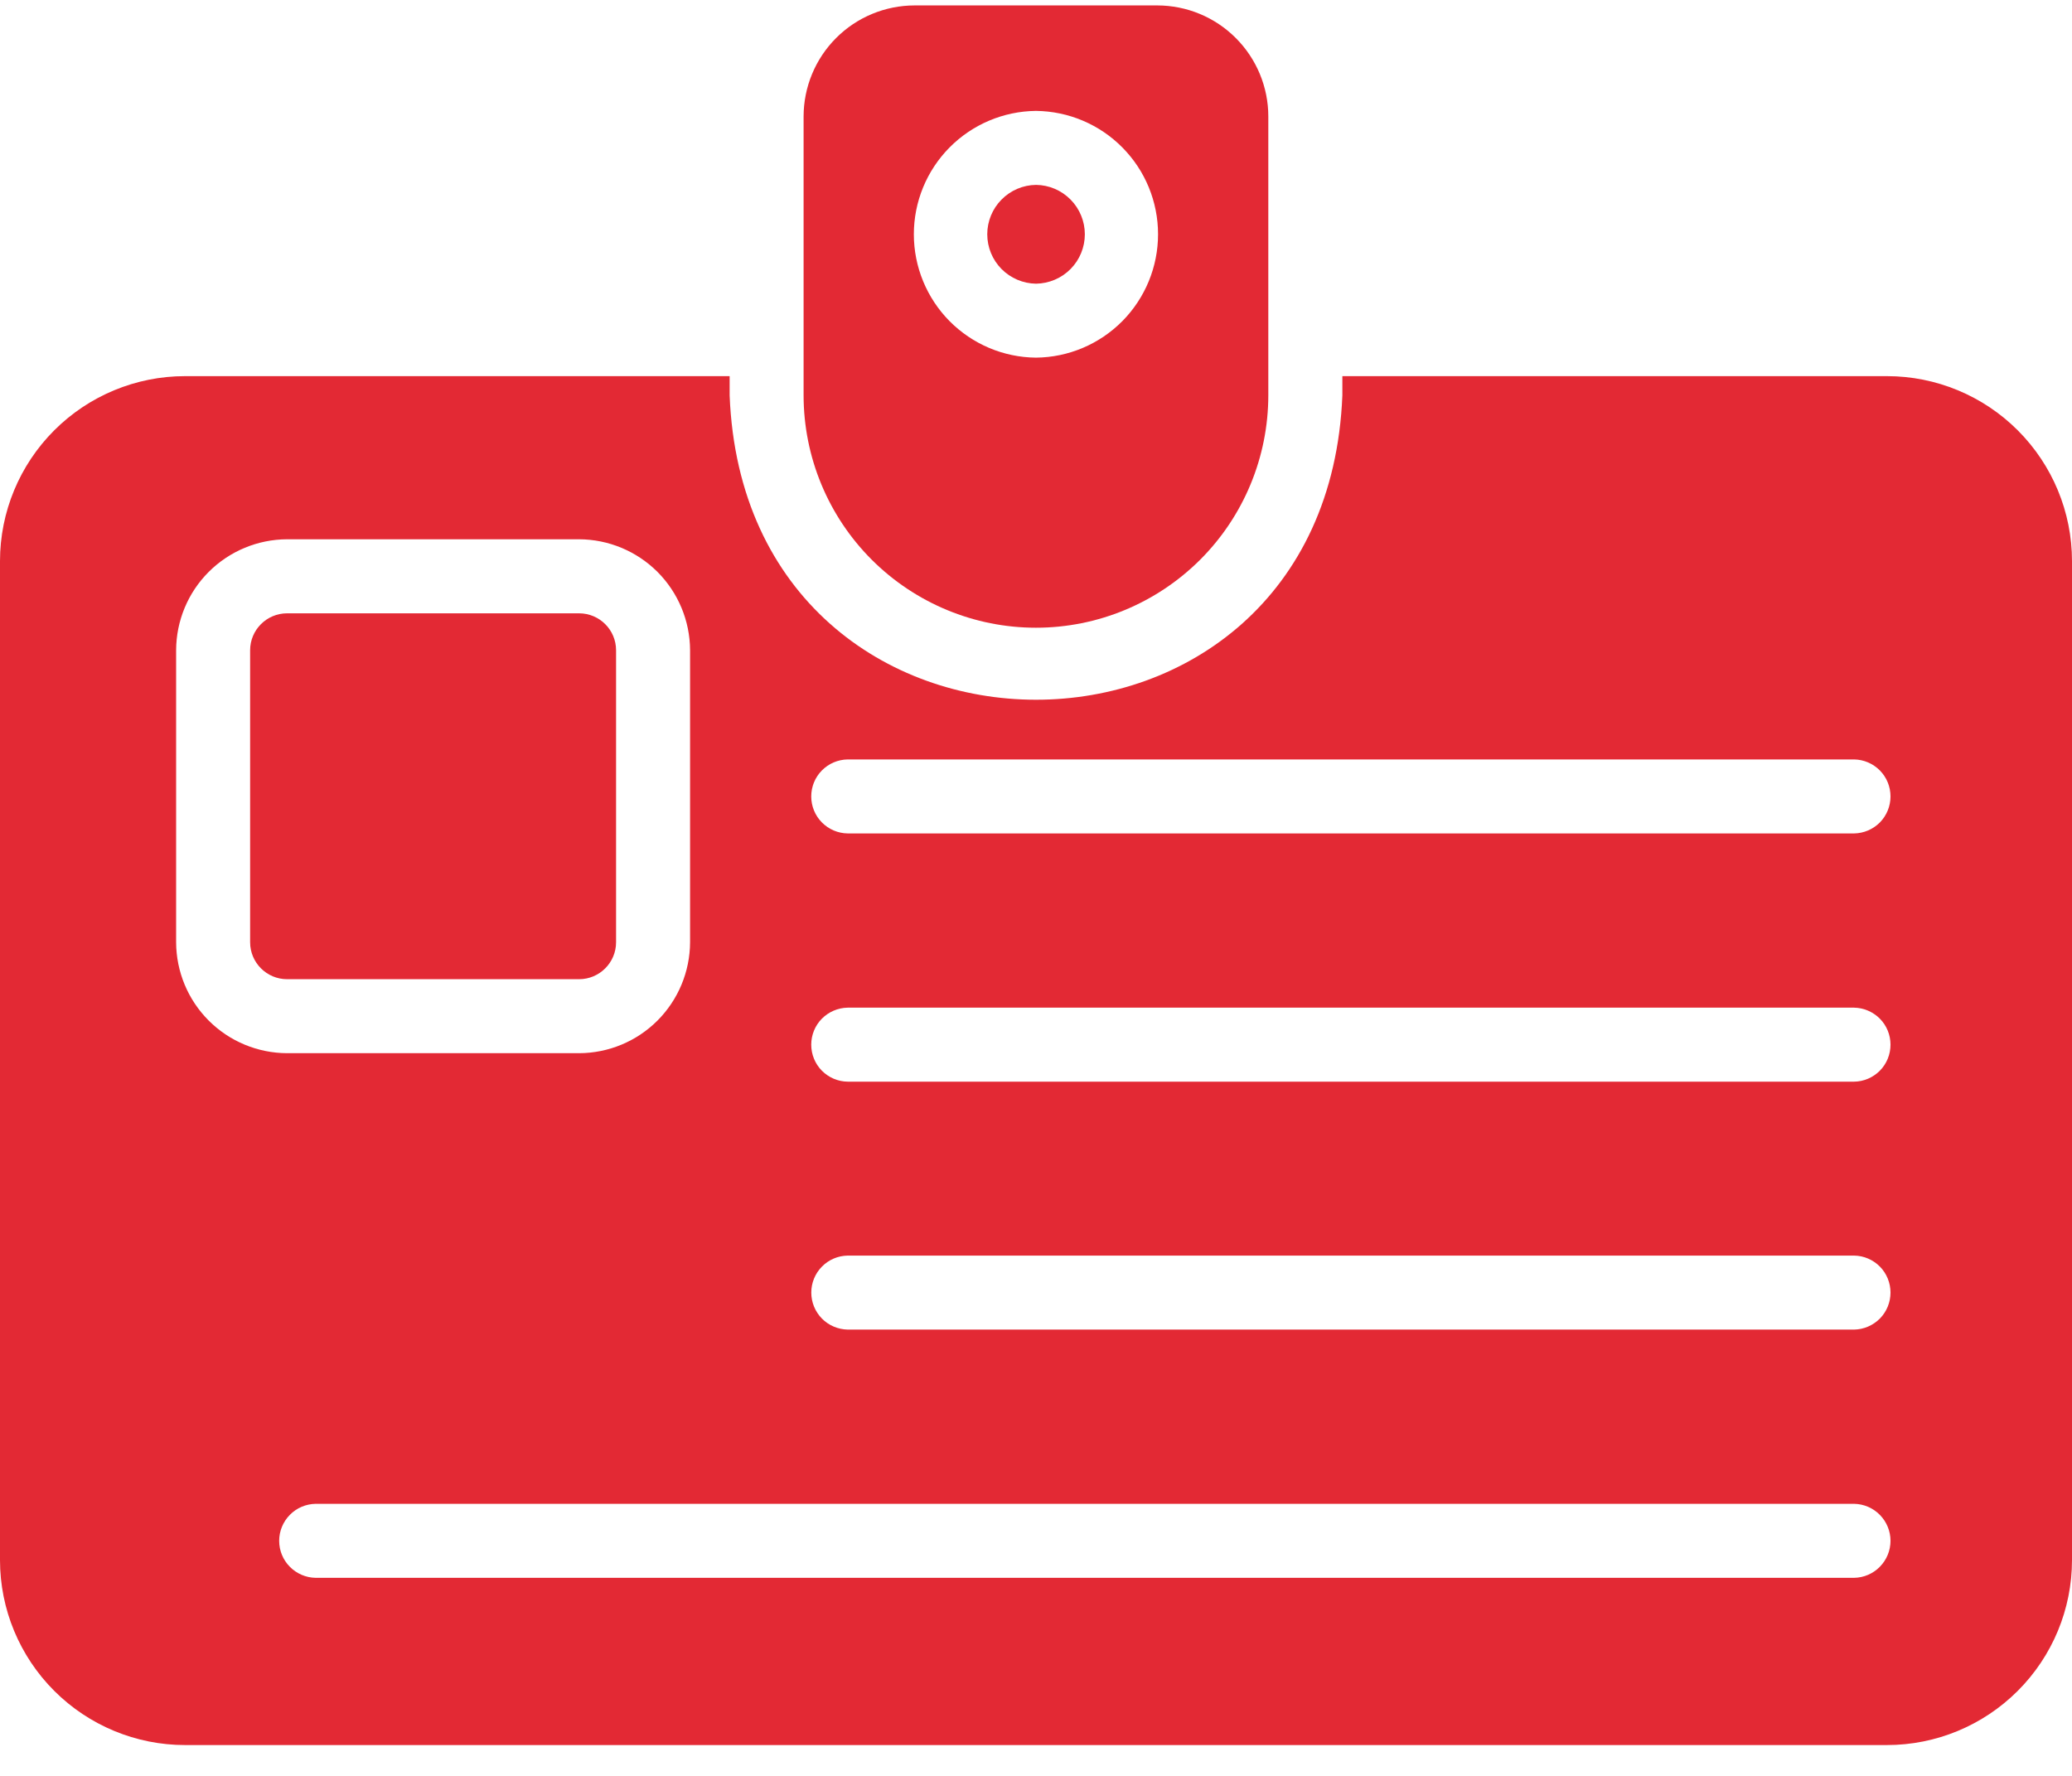
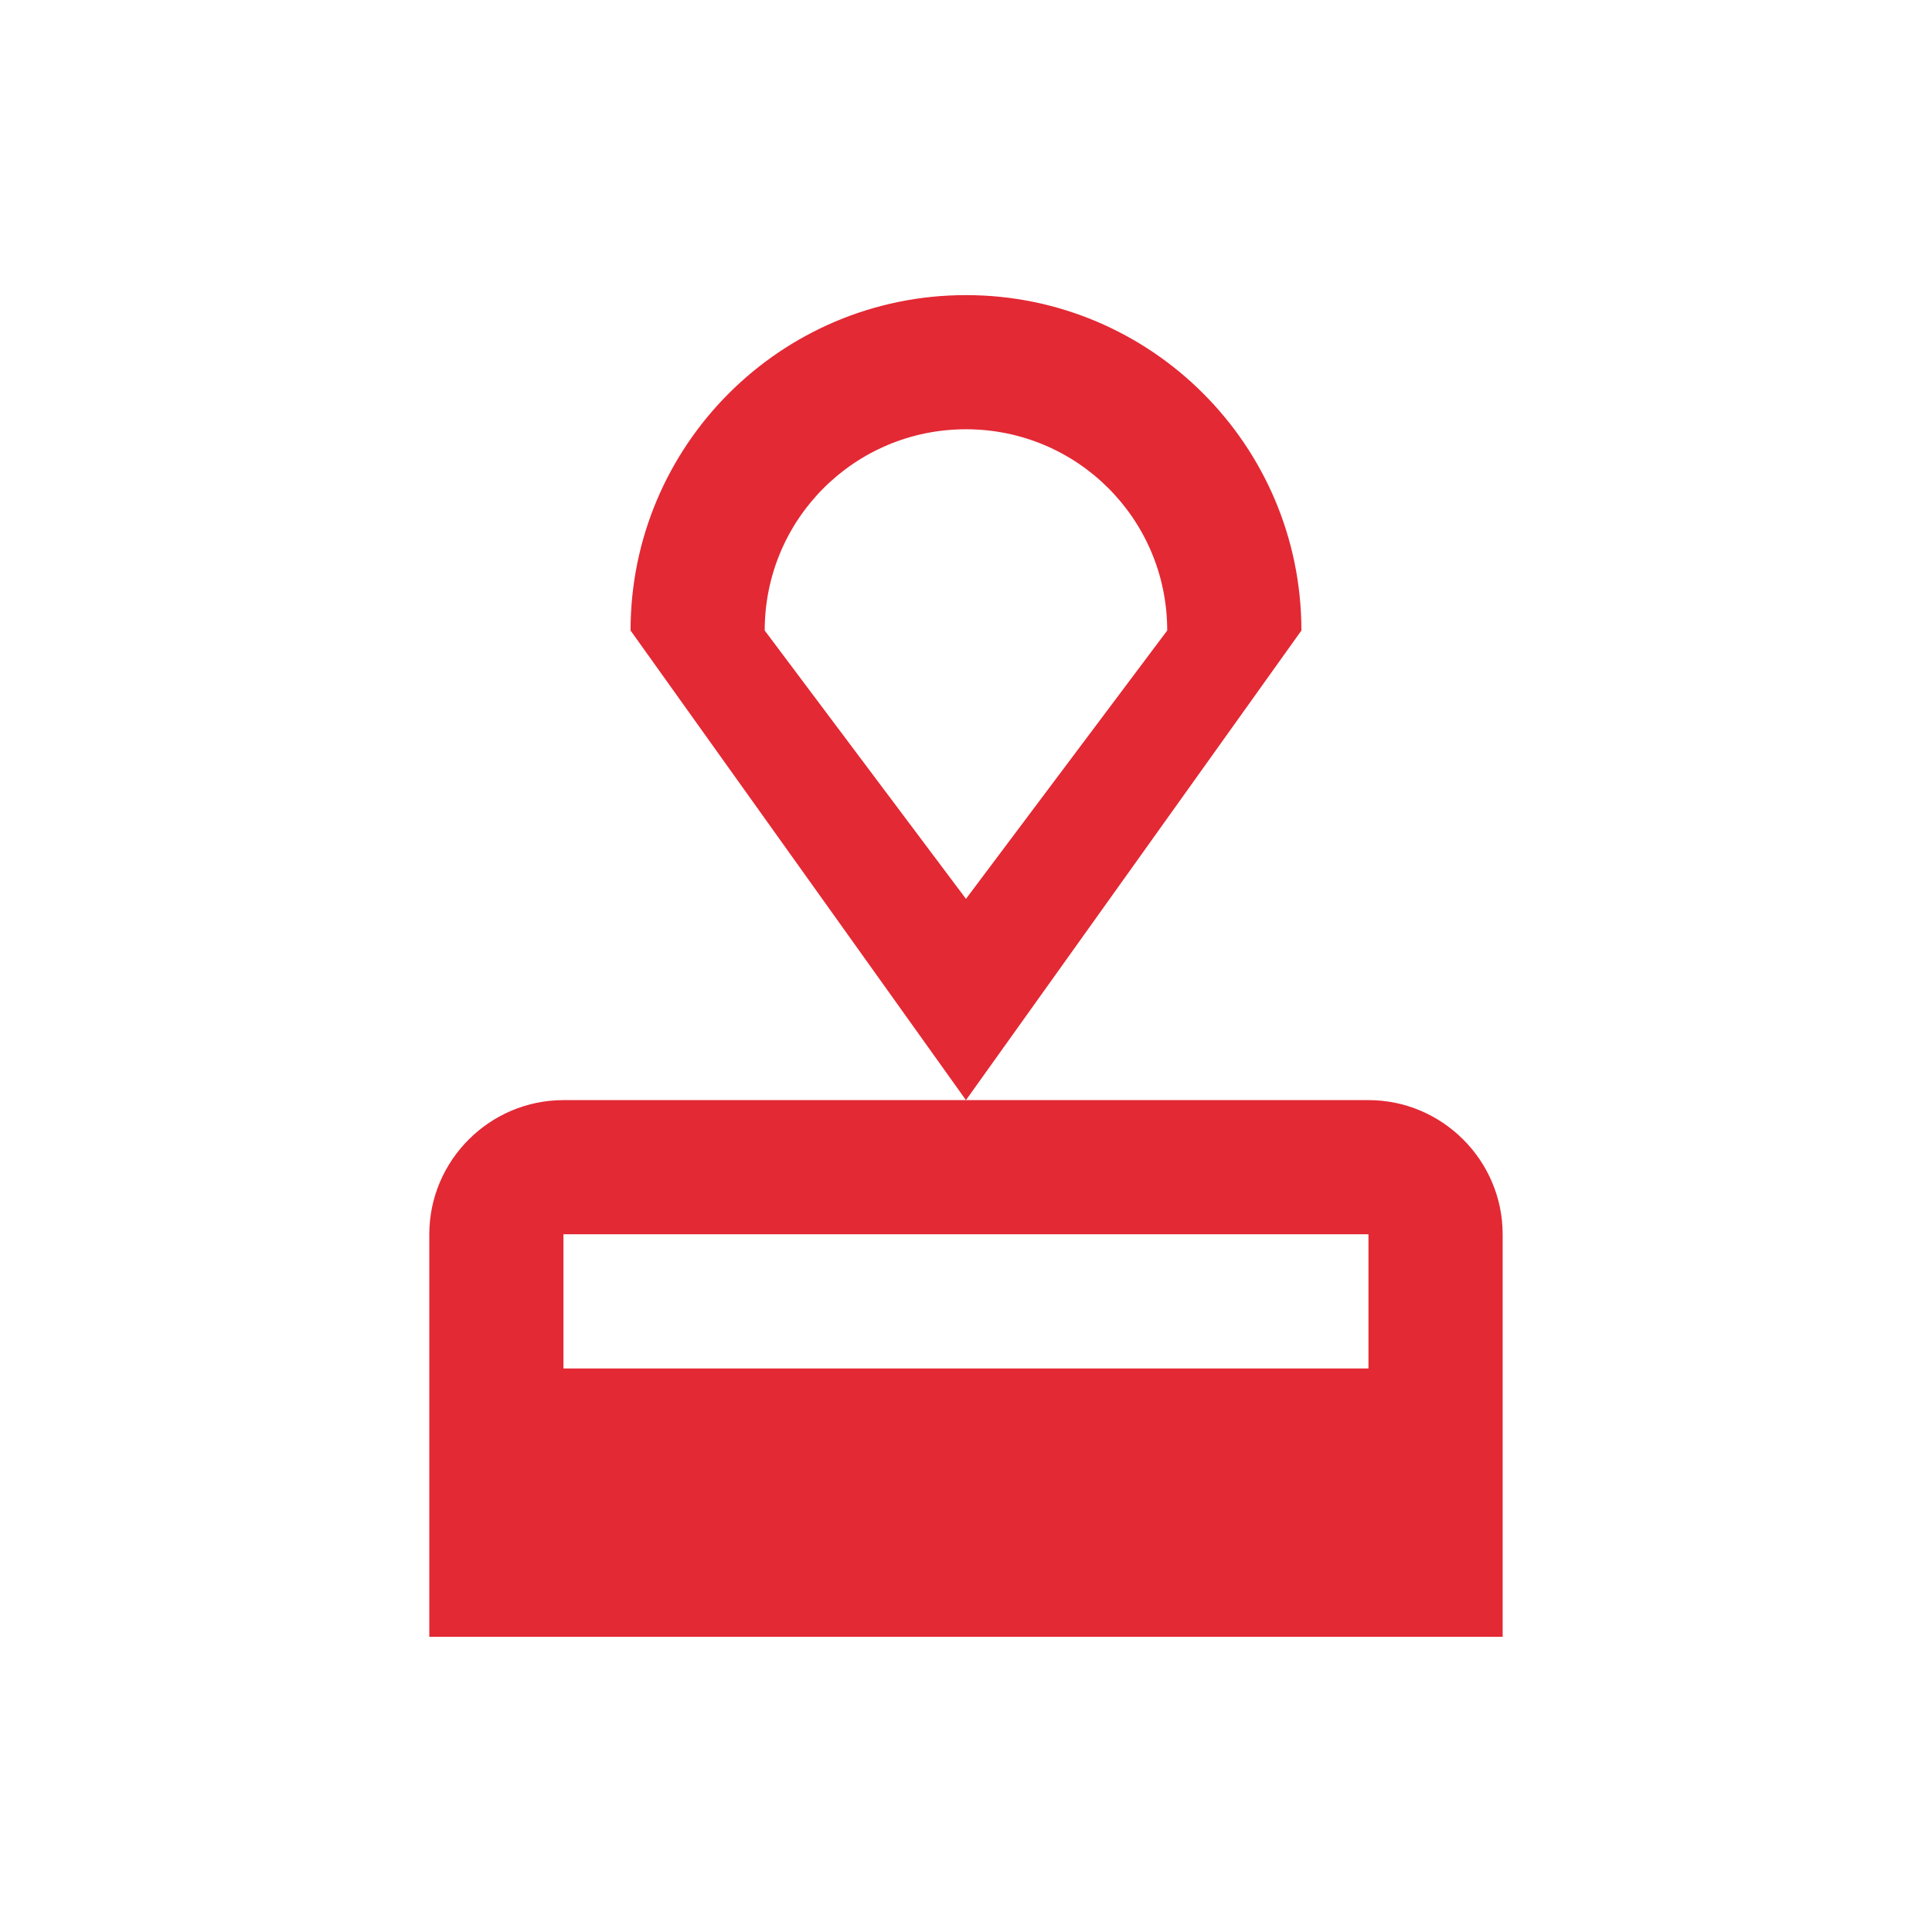
- <svg xmlns="http://www.w3.org/2000/svg" width="42" height="36" viewBox="0 0 42 36" fill="none">
-   <path d="M38.25 7.625H27.21V8.015C26.883 16.247 15.112 16.236 14.79 8.015V7.625H3.75C2.756 7.625 1.802 8.021 1.099 8.724C0.396 9.427 0 10.38 0 11.375V31.625C0 32.62 0.396 33.573 1.099 34.276C1.802 34.979 2.756 35.375 3.75 35.375H38.25C39.245 35.375 40.198 34.979 40.901 34.276C41.604 33.573 42 32.62 42 31.625V11.375C42 10.38 41.604 9.427 40.901 8.724C40.198 8.021 39.245 7.625 38.25 7.625ZM17.183 15.395H37.583C37.779 15.398 37.967 15.478 38.106 15.619C38.244 15.759 38.321 15.948 38.321 16.145C38.321 16.342 38.244 16.531 38.106 16.672C37.967 16.812 37.779 16.892 37.583 16.895H17.183C16.985 16.892 16.798 16.812 16.659 16.671C16.521 16.531 16.444 16.342 16.444 16.145C16.444 15.948 16.521 15.759 16.659 15.619C16.798 15.478 16.985 15.398 17.183 15.395ZM17.183 20.427H37.583C37.779 20.43 37.967 20.511 38.106 20.651C38.244 20.791 38.321 20.98 38.321 21.177C38.321 21.375 38.244 21.564 38.106 21.704C37.967 21.844 37.779 21.925 37.583 21.927H17.183C16.985 21.925 16.798 21.844 16.659 21.704C16.521 21.564 16.444 21.375 16.444 21.177C16.444 20.98 16.521 20.791 16.659 20.651C16.798 20.511 16.985 20.43 17.183 20.427ZM17.183 25.453H37.583C37.779 25.455 37.967 25.536 38.106 25.676C38.244 25.816 38.321 26.006 38.321 26.203C38.321 26.399 38.244 26.589 38.106 26.729C37.967 26.869 37.779 26.95 37.583 26.953H17.183C16.986 26.949 16.798 26.869 16.66 26.729C16.522 26.588 16.445 26.399 16.445 26.203C16.445 26.006 16.522 25.817 16.66 25.677C16.798 25.536 16.986 25.456 17.183 25.453ZM37.583 30.485C37.779 30.488 37.967 30.568 38.105 30.709C38.243 30.849 38.321 31.038 38.321 31.235C38.321 31.432 38.243 31.621 38.105 31.761C37.967 31.902 37.779 31.982 37.583 31.985H6.397C6.201 31.982 6.013 31.901 5.875 31.761C5.736 31.621 5.659 31.432 5.659 31.235C5.659 31.038 5.737 30.849 5.875 30.709C6.013 30.568 6.201 30.488 6.398 30.485H37.583ZM3.57 13.182C3.572 12.586 3.809 12.015 4.231 11.593C4.653 11.172 5.224 10.934 5.82 10.932H11.738C12.334 10.934 12.905 11.172 13.327 11.593C13.748 12.015 13.986 12.586 13.988 13.182V19.1C13.986 19.696 13.748 20.267 13.327 20.689C12.905 21.111 12.334 21.348 11.738 21.35H5.82C5.224 21.348 4.653 21.111 4.231 20.689C3.809 20.267 3.572 19.696 3.57 19.1V13.182Z" fill="#E32934" />
-   <path d="M20.999 12.725C22.248 12.725 23.445 12.228 24.329 11.345C25.212 10.462 25.708 9.264 25.709 8.015V2.36C25.709 1.764 25.471 1.192 25.049 0.77C24.628 0.348 24.056 0.111 23.459 0.11H18.539C17.942 0.111 17.37 0.348 16.949 0.77C16.527 1.192 16.29 1.764 16.289 2.36V8.015C16.29 9.264 16.786 10.462 17.669 11.345C18.553 12.228 19.75 12.725 20.999 12.725ZM20.999 2.248C21.658 2.255 22.288 2.521 22.751 2.99C23.215 3.458 23.474 4.09 23.474 4.749C23.474 5.408 23.214 6.04 22.751 6.509C22.287 6.977 21.658 7.244 20.999 7.25C20.34 7.244 19.711 6.977 19.247 6.509C18.784 6.04 18.524 5.408 18.524 4.749C18.524 4.09 18.784 3.458 19.247 2.99C19.711 2.521 20.34 2.255 20.999 2.248Z" fill="#E32934" />
-   <path d="M11.738 12.433H5.82C5.406 12.433 5.07 12.768 5.07 13.183V19.1C5.07 19.514 5.406 19.85 5.82 19.85H11.738C12.152 19.85 12.488 19.514 12.488 19.1V13.183C12.488 12.768 12.152 12.433 11.738 12.433Z" fill="#E32934" />
-   <path d="M21.001 5.751C21.264 5.747 21.516 5.64 21.701 5.453C21.886 5.266 21.99 5.013 21.99 4.749C21.99 4.486 21.886 4.233 21.701 4.046C21.516 3.858 21.264 3.751 21.001 3.748C20.737 3.751 20.486 3.858 20.301 4.046C20.116 4.233 20.012 4.486 20.012 4.749C20.012 5.013 20.116 5.266 20.301 5.453C20.486 5.64 20.737 5.747 21.001 5.751Z" fill="#E32934" />
+ <svg xmlns="http://www.w3.org/2000/svg" width="48" height="48" viewBox="0 0 48 48" fill="none">
+   <path d="M10.666 30.665V40.665H37.333V30.665C37.333 28.832 35.833 27.332 33.999 27.332H13.999C12.166 27.332 10.666 28.832 10.666 30.665ZM33.999 33.999H13.999V30.665H33.999V33.999ZM23.999 7.332C19.399 7.332 15.666 11.065 15.666 15.665L23.999 27.332L32.333 15.665C32.333 11.065 28.599 7.332 23.999 7.332ZM23.999 22.332L18.999 15.665C18.999 12.899 21.233 10.665 23.999 10.665C26.766 10.665 28.999 12.899 28.999 15.665L23.999 22.332Z" fill="#E32934" />
</svg>
